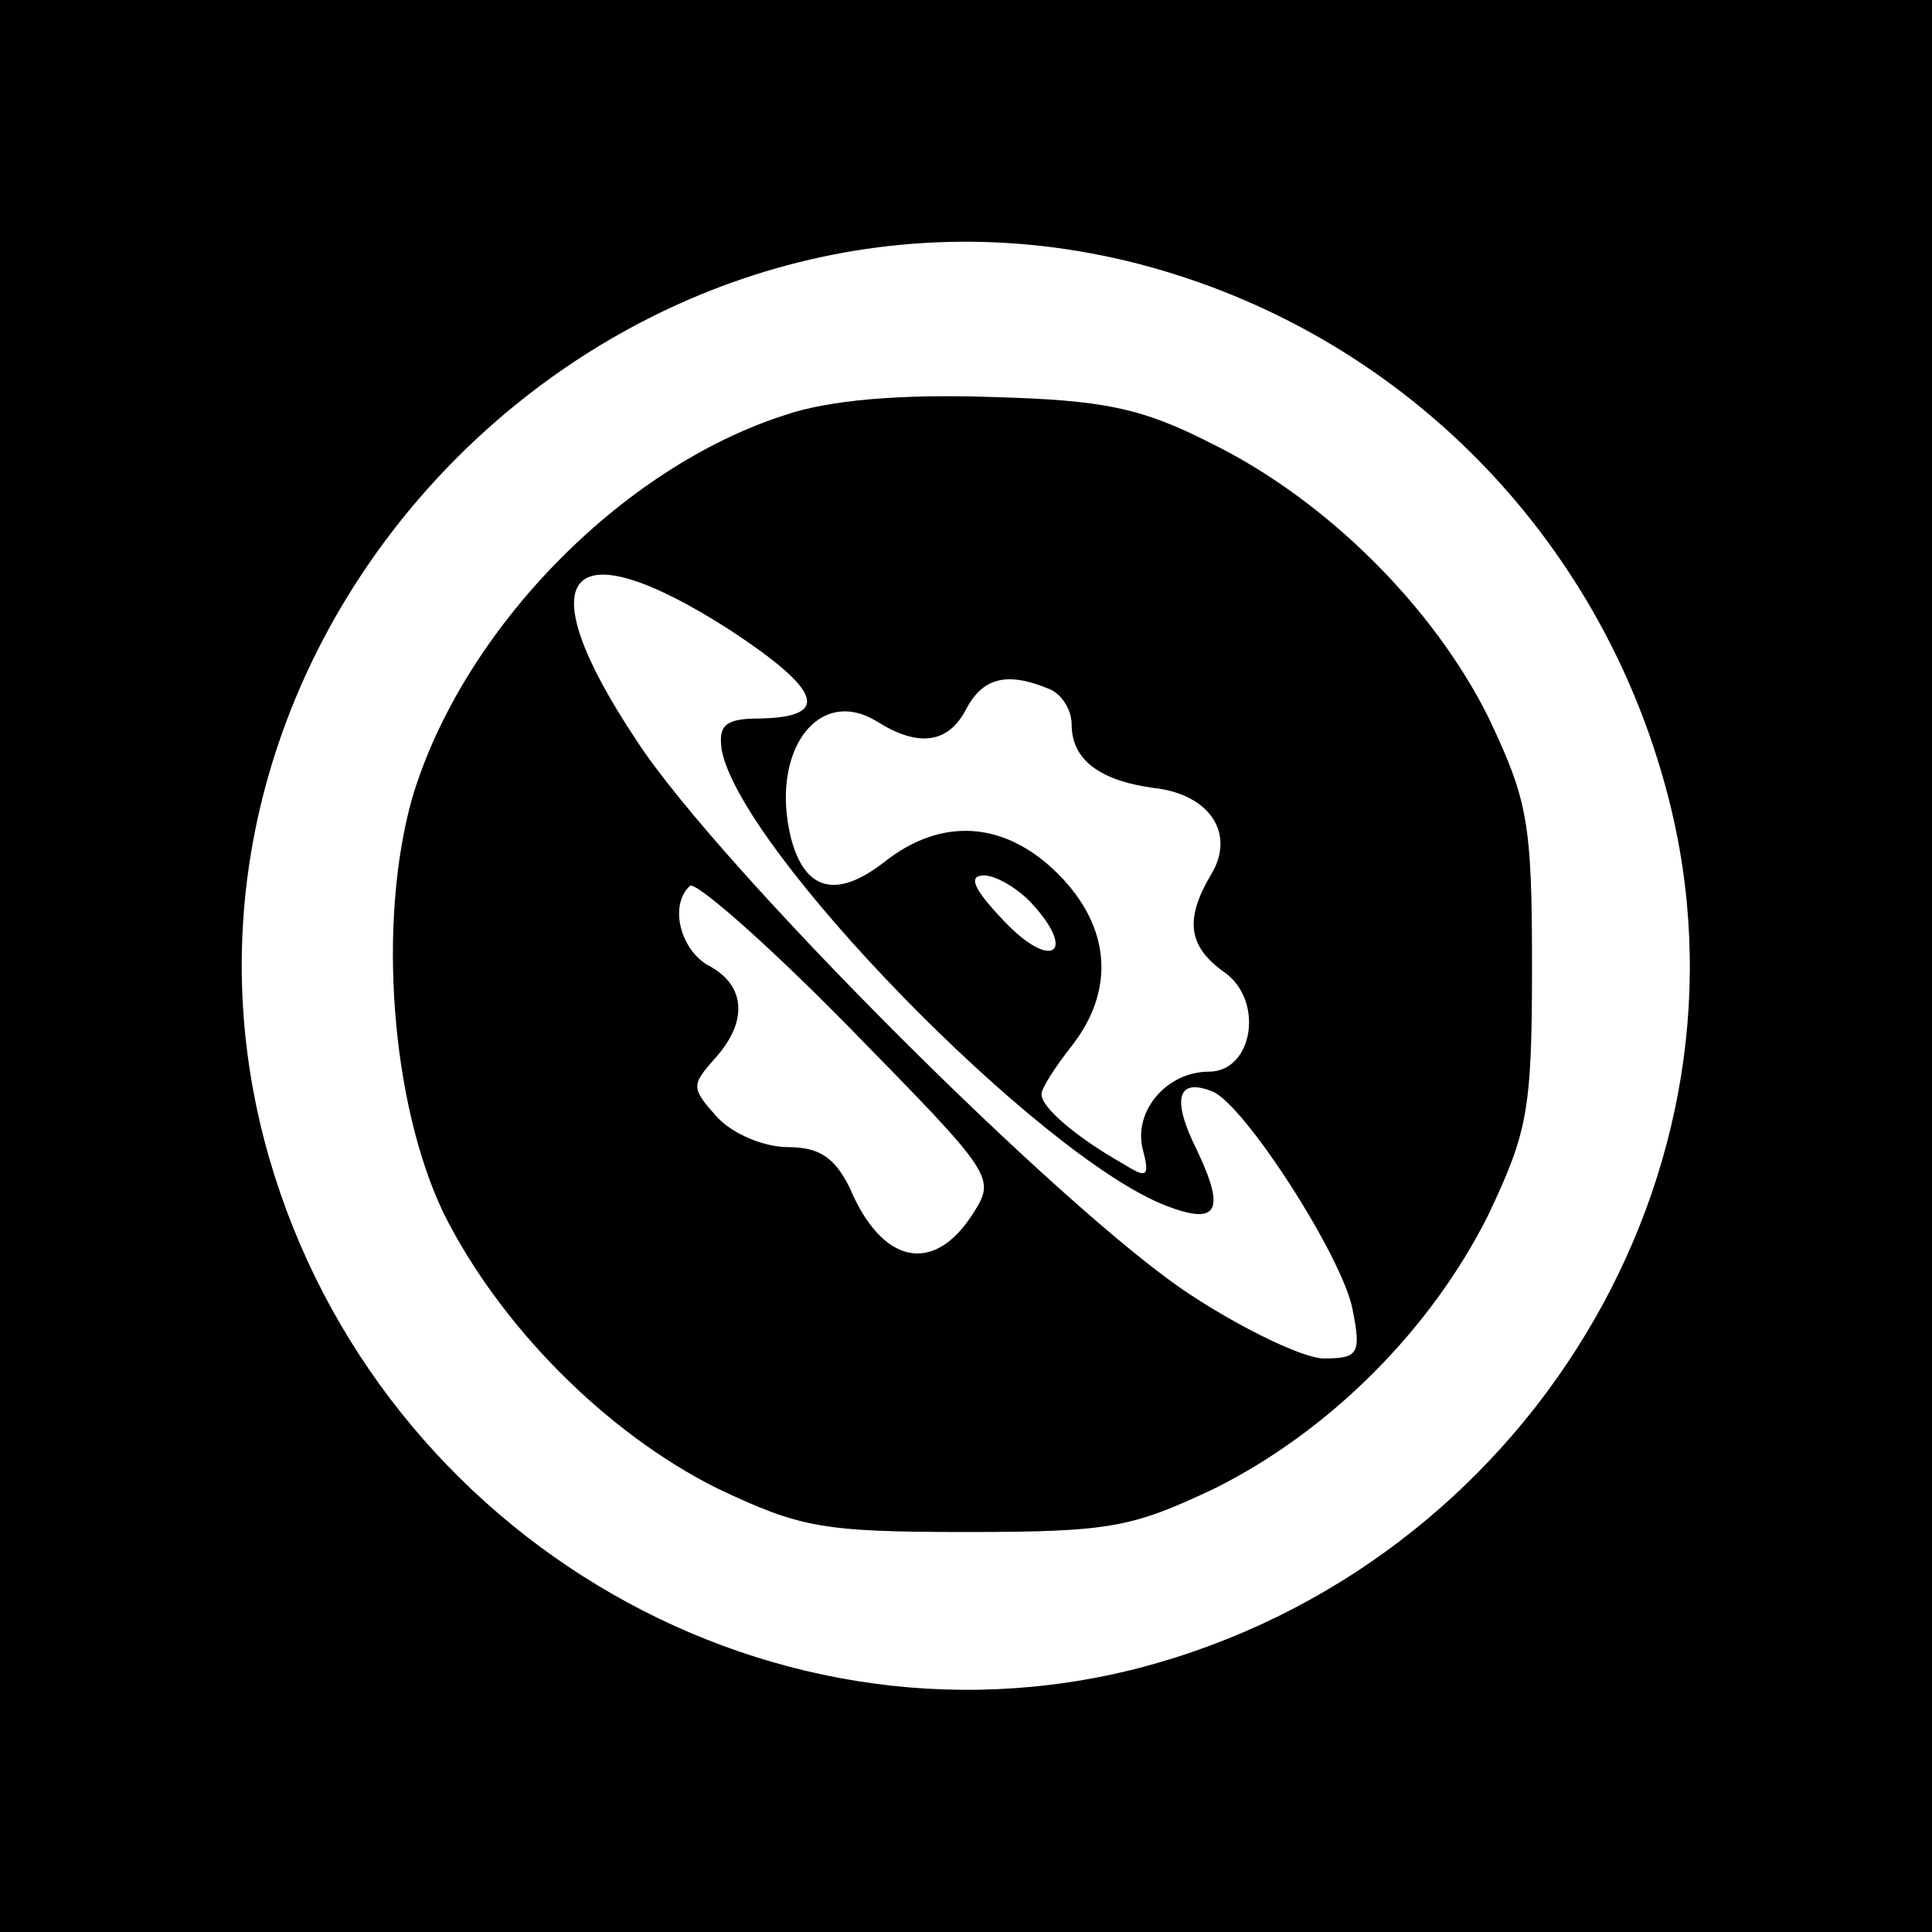
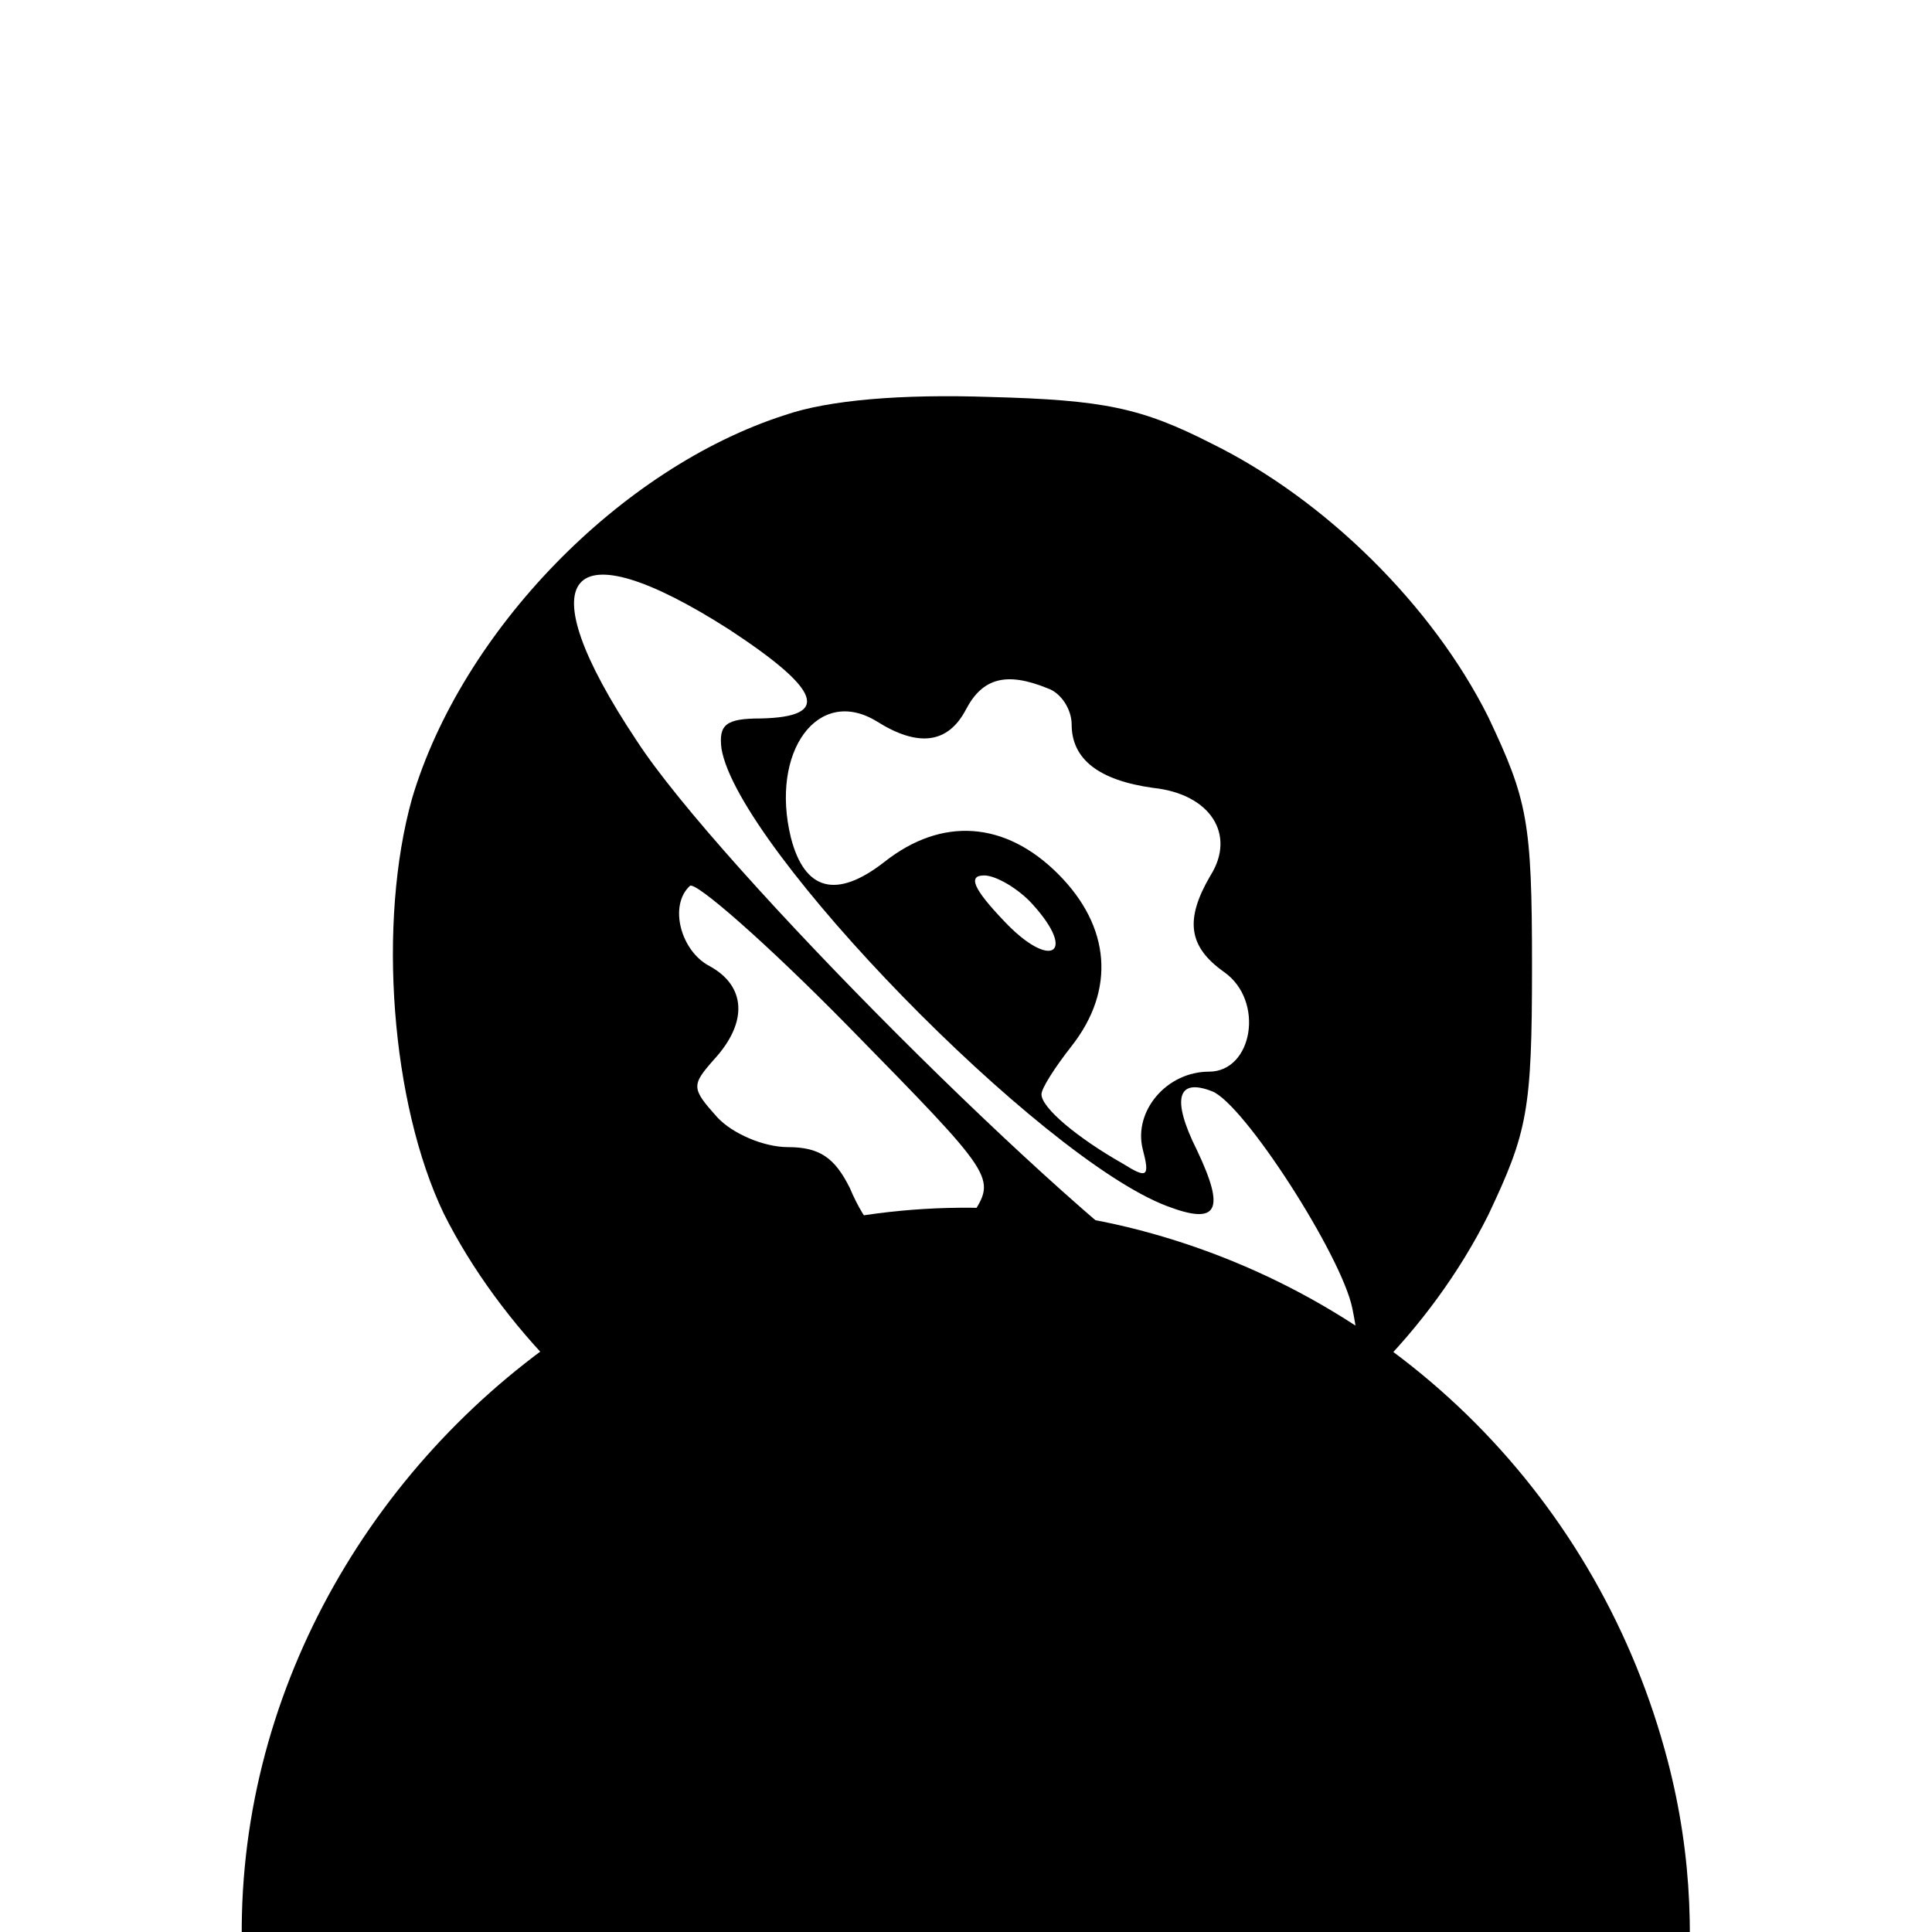
<svg xmlns="http://www.w3.org/2000/svg" version="1.0" width="128pt" height="128pt" viewBox="0 0 128 128" preserveAspectRatio="xMidYMid meet">
  <g transform="translate(0,128) scale(0.1,-0.1)" fill="currentColor" stroke="none">
-     <path d="M0 640 l0 -640 640 0 640 0 0 640 0 640 -640 0 -640 0 0 -640z m755 465 c172 -45 305 -179 350 -352 65 -249 -94 -511 -350 -578 -251 -65 -513 94 -580 350 -89 343 237 669 580 580z" />
+     <path d="m755 465 c172 -45 305 -179 350 -352 65 -249 -94 -511 -350 -578 -251 -65 -513 94 -580 350 -89 343 237 669 580 580z" />
    <path d="M520 1005 c-109 -35 -214 -143 -247 -254 -23 -82 -14 -202 21 -275 37 -74 107 -145 181 -182 55 -26 69 -29 165 -29 96 0 110 3 165 29 76 38 143 105 181 181 26 55 29 69 29 165 0 96 -3 110 -29 165 -37 74 -108 144 -183 181 -47 24 -72 29 -147 31 -59 2 -107 -2 -136 -12z m-37 -142 c61 -40 68 -58 21 -59 -23 0 -28 -4 -26 -20 11 -66 211 -271 295 -303 34 -13 39 -3 20 37 -17 34 -13 48 10 39 21 -8 86 -109 93 -144 6 -30 4 -33 -19 -33 -13 0 -53 19 -88 42 -83 54 -313 284 -367 367 -74 111 -47 143 61 74z m211 -39 c9 -3 16 -14 16 -24 0 -23 18 -37 54 -42 38 -4 55 -31 38 -58 -17 -29 -15 -47 9 -64 27 -19 19 -66 -10 -66 -28 0 -50 -26 -44 -51 5 -19 3 -20 -13 -10 -30 17 -54 37 -54 46 0 4 9 18 20 32 29 37 26 79 -9 114 -35 35 -77 38 -115 8 -32 -25 -53 -19 -62 16 -14 57 18 101 57 77 27 -17 47 -15 59 8 11 21 27 25 54 14z m-50 -349 c-26 -40 -60 -32 -81 18 -10 20 -20 27 -41 27 -16 0 -37 9 -47 20 -17 19 -17 21 -2 38 23 25 21 49 -3 62 -19 10 -27 40 -13 53 3 4 51 -38 105 -93 98 -100 98 -100 82 -125z m40 206 c30 -33 12 -44 -19 -11 -20 21 -24 30 -13 30 8 0 23 -9 32 -19z" />
  </g>
</svg>
